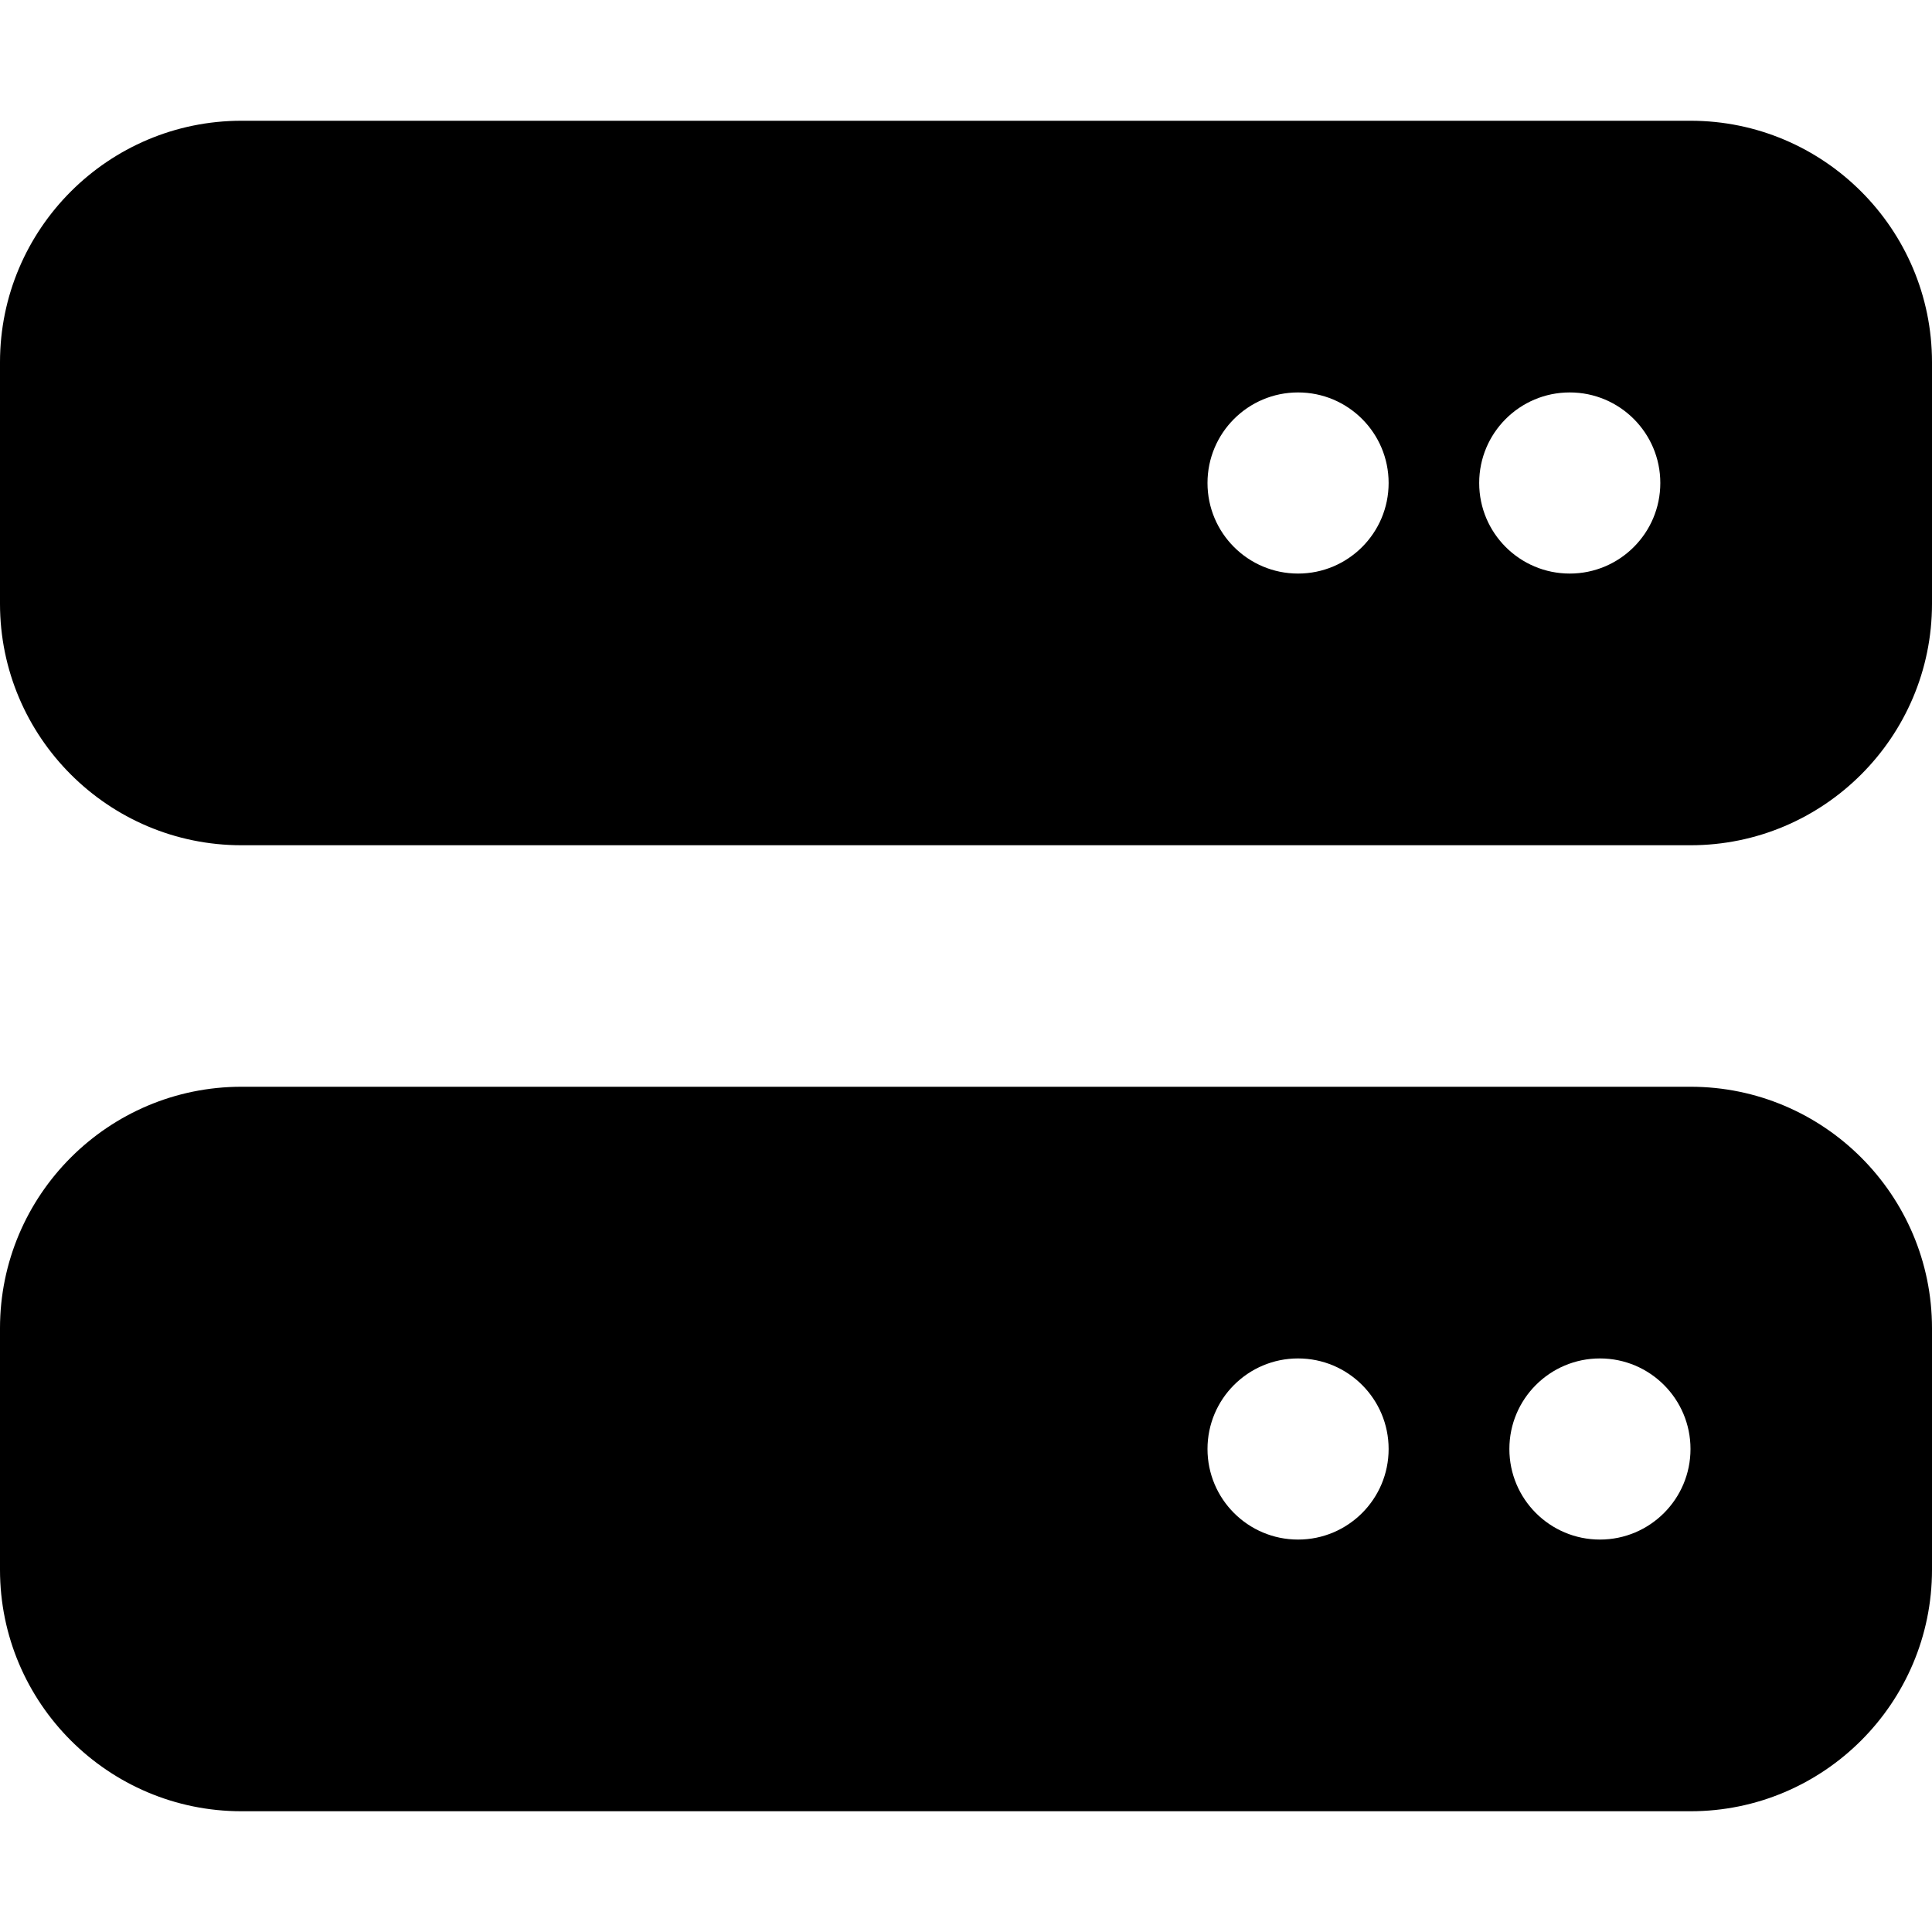
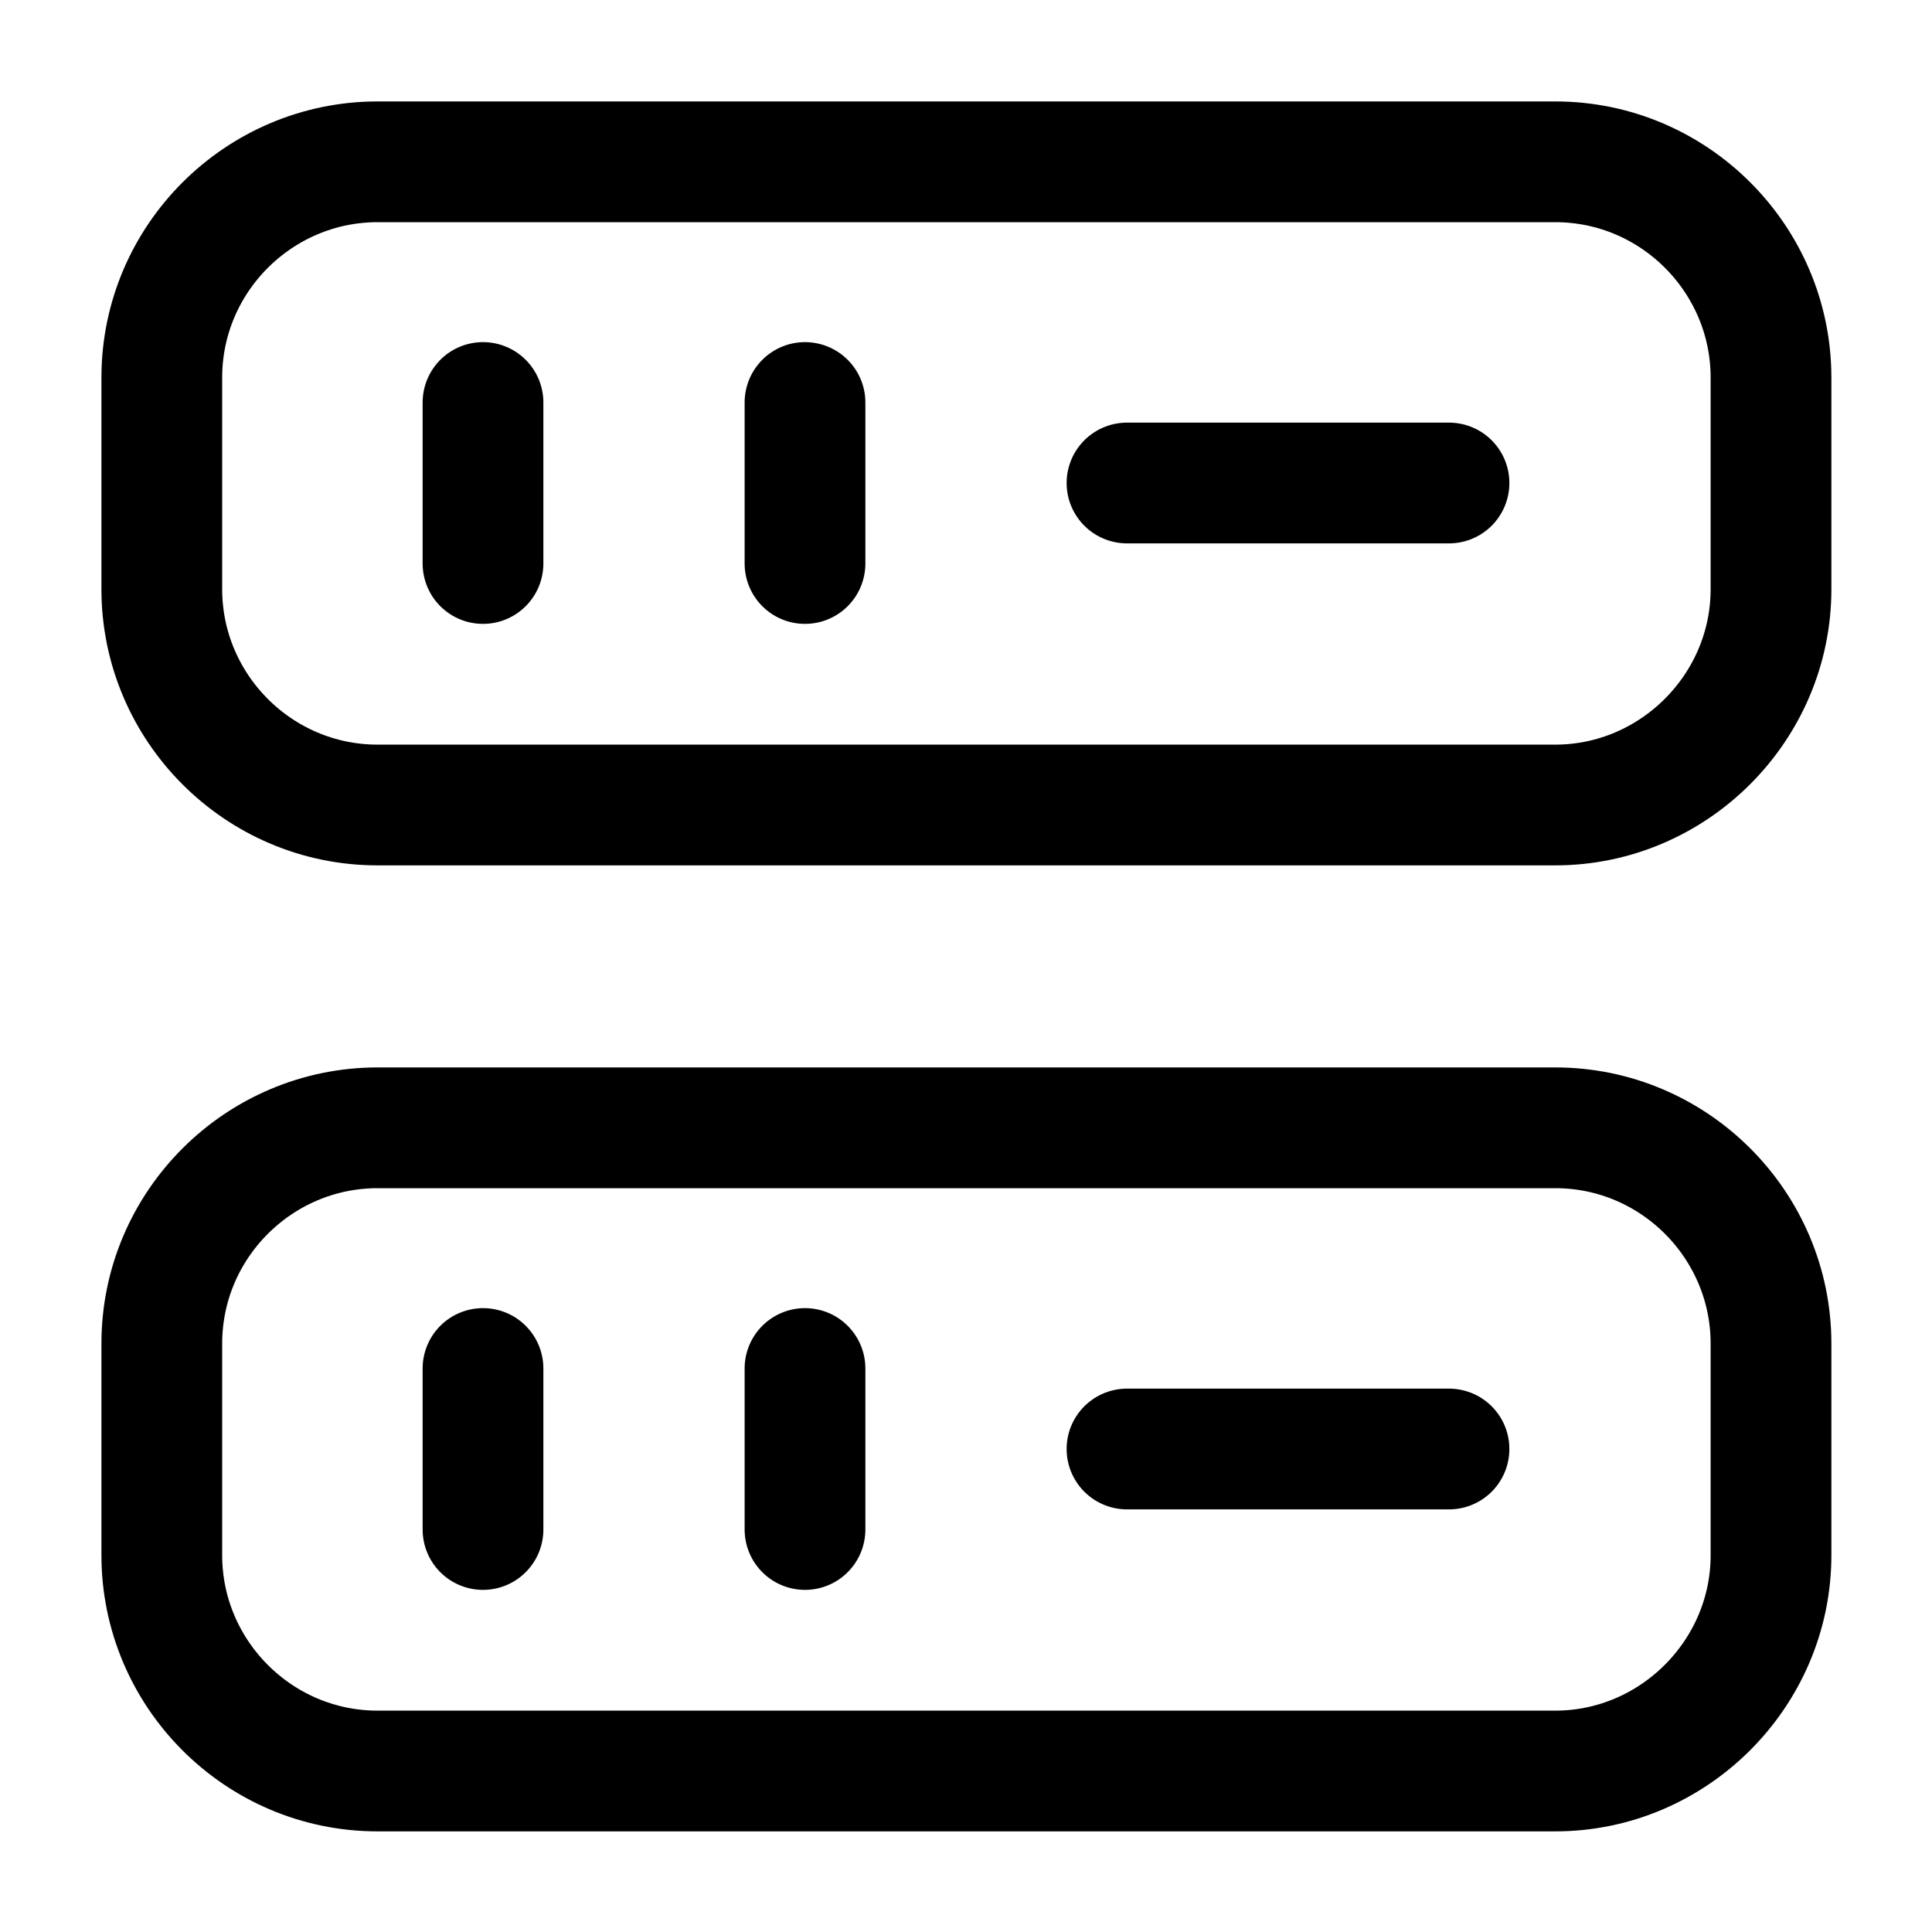
- <svg xmlns="http://www.w3.org/2000/svg" height="1.75em" viewBox="0 0 512 512">
-   <path d="M64 32C28.7 32 0 60.7 0 96v64c0 35.3 28.7 64 64 64H448c35.3 0 64-28.7 64-64V96c0-35.3-28.7-64-64-64H64zm280 72a24 24 0 1 1 0 48 24 24 0 1 1 0-48zm48 24a24 24 0 1 1 48 0 24 24 0 1 1 -48 0zM64 288c-35.3 0-64 28.7-64 64v64c0 35.3 28.7 64 64 64H448c35.3 0 64-28.7 64-64V352c0-35.3-28.7-64-64-64H64zm280 72a24 24 0 1 1 0 48 24 24 0 1 1 0-48zm56 24a24 24 0 1 1 48 0 24 24 0 1 1 -48 0z" />
+ <svg xmlns="http://www.w3.org/2000/svg" width="32" height="32" viewBox="0 0 24 24" fill="none">
+   <path d="M19.32 10H4.69c-1.48 0-2.68-1.21-2.68-2.68V4.69c0-1.48 1.21-2.68 2.68-2.68h14.63C20.8 2.01 22 3.22 22 4.69v2.63C22 8.79 20.79 10 19.32 10ZM19.32 22H4.69c-1.48 0-2.68-1.21-2.68-2.68v-2.63c0-1.48 1.21-2.68 2.68-2.68h14.63c1.48 0 2.68 1.21 2.68 2.68v2.63c0 1.47-1.21 2.68-2.68 2.68ZM6 5v2M10 5v2M6 17v2M10 17v2M14 6h4M14 18h4" stroke="#000" stroke-width="1.5" stroke-linecap="round" stroke-linejoin="round" />
</svg>
